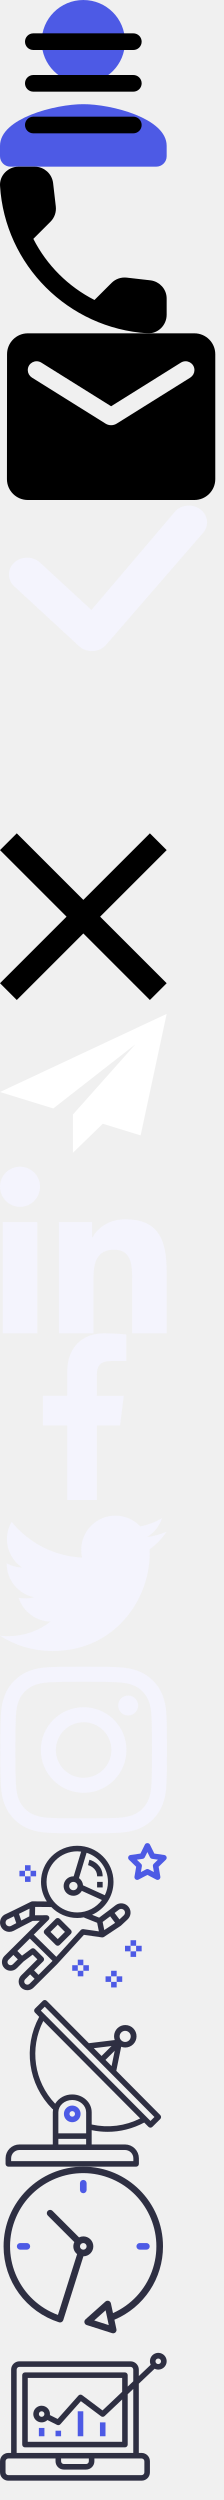
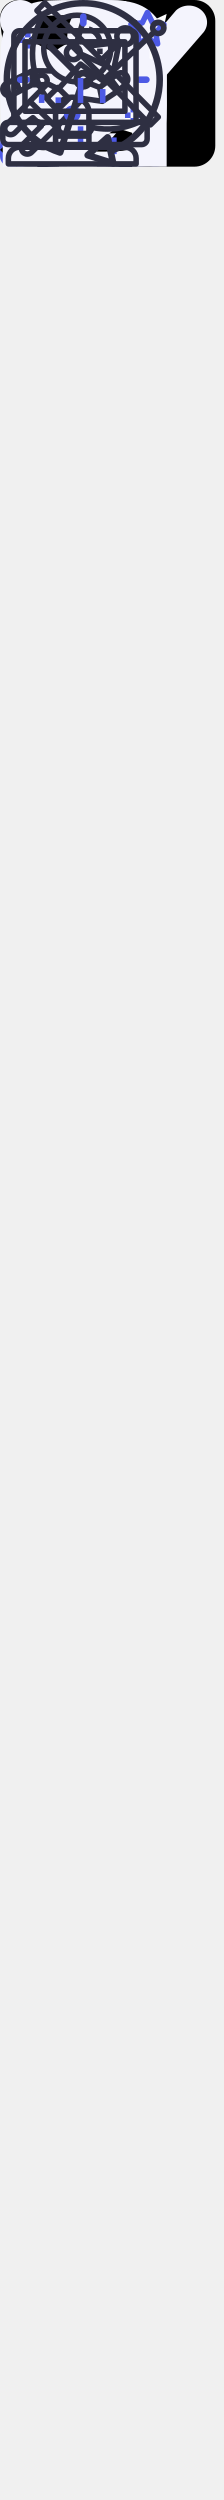
<svg xmlns="http://www.w3.org/2000/svg" version="1.1" width="43" height="480" viewBox="0 0 43 480">
  <svg id="persona" width="32" height="32" viewBox="0 0 32 32" x="0" y="0">
    <path fill="#4d5ae5" d="M16 16c4.42 0 8-3.58 8-8s-3.58-8-8-8c-4.42 0-8 3.58-8 8s3.58 8 8 8zM16 20c-5.34 0-16 2.68-16 8v2c0 1.1 0.9 2 2 2h28c1.1 0 2-0.9 2-2v-2c0-5.32-10.66-8-16-8z" />
  </svg>
-   <svg id="tel" width="32" height="32" viewBox="0 0 32 32" x="0" y="32">
+   <svg id="tel" width="32" height="32" viewBox="0 0 32 32" x="0" y="0">
    <path d="M28.865 21.822l-4.525-0.517c-1.087-0.125-2.155 0.249-2.921 1.015l-3.278 3.278c-5.041-2.565-9.174-6.68-11.739-11.739l3.296-3.296c0.766-0.766 1.14-1.835 1.015-2.921l-0.517-4.489c-0.214-1.799-1.728-3.153-3.545-3.153h-3.082c-2.013 0-3.687 1.675-3.563 3.687 0.944 15.213 13.111 27.362 28.306 28.306 2.013 0.125 3.687-1.55 3.687-3.563v-3.082c0.018-1.799-1.336-3.313-3.135-3.527z" />
  </svg>
-   <svg id="email" width="43" height="32" viewBox="0 0 43 32" x="0" y="64">
+   <svg id="email" width="43" height="32" viewBox="0 0 43 32" x="0" y="0">
    <path d="M37.333 0h-32c-2.2 0-3.98 1.8-3.98 4l-0.020 24c0 2.2 1.8 4 4 4h32c2.2 0 4-1.8 4-4v-24c0-2.2-1.8-4-4-4zM36.533 8.5l-14.14 8.84c-0.64 0.4-1.48 0.4-2.12 0l-14.14-8.84c-0.5-0.32-0.8-0.86-0.8-1.44 0-1.34 1.46-2.14 2.6-1.44l13.4 8.38 13.4-8.38c1.14-0.7 2.6 0.1 2.6 1.44 0 0.58-0.3 1.12-0.8 1.44z" />
  </svg>
-   <svg id="check" width="40" height="32" viewBox="0 0 40 32" x="0" y="96">
+   <svg id="check" width="40" height="32" viewBox="0 0 40 32" x="0" y="0">
    <path fill="#f4f4fd" d="M33.843 1.958c0.657-0.578 1.532-0.897 2.44-0.891s1.777 0.338 2.425 0.925c0.648 0.587 1.023 1.383 1.047 2.221s-0.305 1.651-0.919 2.269l-18.62 21.495c-0.32 0.318-0.707 0.574-1.136 0.751s-0.893 0.273-1.364 0.281c-0.47 0.008-0.938-0.072-1.374-0.234s-0.833-0.405-1.166-0.712l-12.348-11.398c-0.344-0.296-0.62-0.652-0.811-1.049s-0.294-0.824-0.302-1.258c-0.008-0.434 0.078-0.865 0.254-1.267s0.438-0.768 0.77-1.075 0.728-0.549 1.164-0.711c0.436-0.162 0.903-0.242 1.373-0.235s0.933 0.103 1.363 0.279c0.429 0.177 0.816 0.431 1.136 0.749l9.772 9.016 16.207-19.062c0.029-0.033 0.060-0.065 0.093-0.095h-0.005z" />
  </svg>
  <svg id="menu" width="32" height="32" viewBox="0 0 32 32" x="0" y="0">
    <path d="M4.799 8.001c0-0.424 0.169-0.831 0.469-1.131s0.707-0.469 1.131-0.469h19.2c0.424 0 0.831 0.169 1.131 0.469s0.469 0.707 0.469 1.131-0.169 0.831-0.469 1.131c-0.3 0.3-0.707 0.469-1.131 0.469h-19.2c-0.424 0-0.831-0.169-1.131-0.469s-0.469-0.707-0.469-1.131z" />
    <path d="M4.799 16.001c0-0.424 0.169-0.831 0.469-1.131s0.707-0.469 1.131-0.469h19.2c0.424 0 0.831 0.169 1.131 0.469s0.469 0.707 0.469 1.131c0 0.424-0.169 0.831-0.469 1.131s-0.707 0.469-1.131 0.469h-19.2c-0.424 0-0.831-0.169-1.131-0.469s-0.469-0.707-0.469-1.131z" />
    <path d="M4.799 24.001c0-0.424 0.169-0.831 0.469-1.131s0.707-0.469 1.131-0.469h19.2c0.424 0 0.831 0.169 1.131 0.469s0.469 0.707 0.469 1.131c0 0.424-0.169 0.831-0.469 1.131s-0.707 0.469-1.131 0.469h-19.2c-0.424 0-0.831-0.169-1.131-0.469s-0.469-0.707-0.469-1.131z" />
  </svg>
-   <svg id="close" width="32" height="32" viewBox="0 0 32 32" x="0" y="160">
+   <svg id="close" width="32" height="32" viewBox="0 0 32 32" x="0" y="0">
    <path d="M32 3.223l-3.223-3.223-12.777 12.777-12.777-12.777-3.223 3.223 12.777 12.777-12.777 12.777 3.223 3.223 12.777-12.777 12.777 12.777 3.223-3.223-12.777-12.777 12.777-12.777z" />
  </svg>
-   <svg id="telegram" width="32" height="32" viewBox="0 0 32 32" x="0" y="192">
+   <svg id="telegram" width="32" height="32" viewBox="0 0 32 32" x="0" y="0">
    <path fill="#fff" d="M32 2.667l-32 15 10.227 3.156 15.773-12.323-11.998 13.488 0.010 0.003-0.012-0.003v7.345l5.735-5.576 7.265 2.242 5-23.333z" />
  </svg>
-   <svg id="linkedin" width="32" height="32" viewBox="0 0 32 32" x="0" y="224">
+   <svg id="linkedin" width="32" height="32" viewBox="0 0 32 32" x="0" y="0">
    <path fill="#f4f4fd" d="M31.992 32v-0.001h0.008v-11.736c0-5.741-1.236-10.164-7.948-10.164-3.227 0-5.392 1.771-6.276 3.449h-0.093v-2.913h-6.364v21.364h6.627v-10.579c0-2.785 0.528-5.479 3.977-5.479 3.399 0 3.449 3.179 3.449 5.657v10.401h6.62z" />
    <path fill="#f4f4fd" d="M0.528 10.636h6.635v21.364h-6.635v-21.364z" />
    <path fill="#f4f4fd" d="M3.843-0c-2.121 0-3.843 1.721-3.843 3.843s1.721 3.879 3.843 3.879c2.121 0 3.843-1.757 3.843-3.879-0.001-2.121-1.723-3.843-3.843-3.843v0z" />
  </svg>
-   <svg id="facebook" width="32" height="32" viewBox="0 0 32 32" x="0" y="256">
+   <svg id="facebook" width="32" height="32" viewBox="0 0 32 32" x="0" y="0">
    <path fill="#f4f4fd" d="M21.329 5.313h2.921v-5.088c-0.504-0.069-2.237-0.225-4.256-0.225-4.212 0-7.097 2.649-7.097 7.519v4.481h-4.648v5.688h4.648v14.312h5.699v-14.311h4.46l0.708-5.688h-5.169v-3.919c0.001-1.644 0.444-2.769 2.735-2.769z" />
  </svg>
-   <svg id="twitter" width="32" height="32" viewBox="0 0 32 32" x="0" y="288">
+   <svg id="twitter" width="32" height="32" viewBox="0 0 32 32" x="0" y="0">
    <path fill="#f4f4fd" d="M32 6.078c-1.19 0.522-2.458 0.868-3.78 1.036 1.36-0.812 2.398-2.088 2.886-3.626-1.268 0.756-2.668 1.29-4.16 1.588-1.204-1.282-2.92-2.076-4.792-2.076-3.632 0-6.556 2.948-6.556 6.562 0 0.52 0.044 1.020 0.152 1.496-5.454-0.266-10.28-2.88-13.522-6.862-0.566 0.982-0.898 2.106-0.898 3.316 0 2.272 1.17 4.286 2.914 5.452-1.054-0.020-2.088-0.326-2.964-0.808 0 0.020 0 0.046 0 0.072 0 3.188 2.274 5.836 5.256 6.446-0.534 0.146-1.116 0.216-1.72 0.216-0.42 0-0.844-0.024-1.242-0.112 0.85 2.598 3.262 4.508 6.13 4.57-2.232 1.746-5.066 2.798-8.134 2.798-0.538 0-1.054-0.024-1.57-0.090 2.906 1.874 6.35 2.944 10.064 2.944 12.072 0 18.672-10 18.672-18.668 0-0.29-0.010-0.57-0.024-0.848 1.302-0.924 2.396-2.078 3.288-3.406z" />
  </svg>
-   <svg id="instagram" width="32" height="32" viewBox="0 0 32 32" x="0" y="320">
+   <svg id="instagram" width="32" height="32" viewBox="0 0 32 32" x="0" y="0">
    <path fill="#f4f4fd" d="M31.969 9.408c-0.075-1.7-0.35-2.869-0.744-3.882-0.406-1.075-1.031-2.038-1.85-2.838-0.8-0.813-1.769-1.444-2.832-1.844-1.019-0.394-2.182-0.669-3.882-0.744-1.713-0.081-2.257-0.1-6.601-0.1s-4.888 0.019-6.595 0.094c-1.7 0.075-2.869 0.35-3.882 0.744-1.075 0.406-2.038 1.031-2.838 1.85-0.813 0.8-1.444 1.769-1.844 2.832-0.394 1.019-0.669 2.182-0.744 3.882-0.081 1.713-0.1 2.257-0.1 6.601s0.019 4.888 0.094 6.595c0.075 1.7 0.35 2.869 0.744 3.882 0.406 1.075 1.038 2.038 1.85 2.838 0.8 0.813 1.769 1.444 2.832 1.844 1.019 0.394 2.182 0.669 3.882 0.744 1.706 0.075 2.25 0.094 6.595 0.094s4.888-0.019 6.595-0.094c1.7-0.075 2.869-0.35 3.882-0.744 2.151-0.831 3.851-2.532 4.682-4.682 0.394-1.019 0.669-2.182 0.744-3.882 0.075-1.707 0.094-2.25 0.094-6.595s-0.006-4.888-0.081-6.595zM29.087 22.473c-0.069 1.563-0.331 2.407-0.55 2.969-0.538 1.394-1.644 2.5-3.038 3.038-0.563 0.219-1.413 0.481-2.969 0.55-1.688 0.075-2.194 0.094-6.464 0.094s-4.782-0.019-6.464-0.094c-1.563-0.069-2.407-0.331-2.969-0.55-0.694-0.256-1.325-0.663-1.838-1.194-0.531-0.519-0.938-1.144-1.194-1.838-0.219-0.563-0.481-1.413-0.55-2.969-0.075-1.688-0.094-2.194-0.094-6.464s0.019-4.782 0.094-6.464c0.069-1.563 0.331-2.407 0.55-2.969 0.256-0.694 0.663-1.325 1.2-1.838 0.519-0.531 1.144-0.938 1.838-1.194 0.563-0.219 1.413-0.481 2.969-0.55 1.688-0.075 2.194-0.094 6.464-0.094 4.276 0 4.782 0.019 6.464 0.094 1.563 0.069 2.407 0.331 2.969 0.55 0.694 0.256 1.325 0.662 1.838 1.194 0.531 0.519 0.938 1.144 1.194 1.838 0.219 0.563 0.481 1.413 0.55 2.969 0.075 1.688 0.094 2.194 0.094 6.464s-0.019 4.77-0.094 6.458z" />
    <path fill="#f4f4fd" d="M16.059 7.783c-4.538 0-8.22 3.682-8.22 8.22s3.682 8.22 8.22 8.22c4.538 0 8.22-3.682 8.22-8.22s-3.682-8.22-8.22-8.22zM16.059 21.335c-2.944 0-5.332-2.388-5.332-5.332s2.388-5.332 5.332-5.332c2.944 0 5.332 2.388 5.332 5.332s-2.388 5.332-5.332 5.332z" />
    <path fill="#f4f4fd" d="M26.524 7.458c0 1.060-0.859 1.919-1.919 1.919s-1.919-0.859-1.919-1.919c0-1.060 0.859-1.919 1.919-1.919s1.919 0.859 1.919 1.919z" />
  </svg>
-   <svg id="astronaut" width="32" height="32" viewBox="0 0 32 32" x="0" y="352">
+   <svg id="astronaut" width="32" height="32" viewBox="0 0 32 32" x="0" y="0">
    <path fill="#4d5ae5" d="M31.974 4.524c-0.063-0.193-0.229-0.333-0.43-0.363l-1.91-0.278-0.855-1.731c-0.179-0.365-0.777-0.365-0.956 0l-0.855 1.731-1.91 0.278c-0.201 0.029-0.367 0.17-0.431 0.363-0.062 0.193-0.011 0.405 0.135 0.547l1.383 1.348-0.326 1.903c-0.034 0.2 0.048 0.402 0.212 0.522 0.166 0.121 0.382 0.135 0.562 0.040l1.709-0.899 1.709 0.899c0.078 0.041 0.164 0.061 0.249 0.061 0.11 0 0.221-0.034 0.314-0.102 0.164-0.119 0.246-0.322 0.212-0.522l-0.326-1.903 1.383-1.348c0.145-0.142 0.197-0.354 0.135-0.547zM29.511 5.851c-0.125 0.122-0.183 0.299-0.153 0.472l0.191 1.114-1-0.526c-0.078-0.041-0.163-0.061-0.249-0.061s-0.17 0.020-0.249 0.061l-1.001 0.526 0.191-1.114c0.030-0.173-0.028-0.349-0.153-0.472l-0.81-0.789 1.119-0.163c0.174-0.025 0.324-0.134 0.402-0.292l0.5-1.013 0.5 1.013c0.078 0.157 0.228 0.267 0.402 0.292l1.119 0.163-0.809 0.789z" />
    <path fill="#4d5ae5" d="M26.133 20.522h-1.067v1.067h1.067v-1.067z" />
    <path fill="#4d5ae5" d="M26.133 22.656h-1.067v1.067h1.067v-1.067z" />
    <path fill="#4d5ae5" d="M27.2 21.589h-1.067v1.067h1.067v-1.067z" />
    <path fill="#4d5ae5" d="M25.067 21.589h-1.067v1.067h1.067v-1.067z" />
    <path fill="#4d5ae5" d="M22.4 26.389h-1.067v1.067h1.067v-1.067z" />
    <path fill="#4d5ae5" d="M22.4 28.522h-1.067v1.067h1.067v-1.067z" />
    <path fill="#4d5ae5" d="M23.467 27.456h-1.067v1.067h1.067v-1.067z" />
    <path fill="#4d5ae5" d="M21.333 27.456h-1.067v1.067h1.067v-1.067z" />
    <path fill="#4d5ae5" d="M16 24.256h-1.067v1.067h1.067v-1.067z" />
    <path fill="#4d5ae5" d="M16 26.389h-1.067v1.067h1.067v-1.067z" />
    <path fill="#4d5ae5" d="M17.067 25.322h-1.067v1.067h1.067v-1.067z" />
    <path fill="#4d5ae5" d="M14.933 25.322h-1.067v1.067h1.067v-1.067z" />
    <path fill="#4d5ae5" d="M5.867 6.122h-1.067v1.067h1.067v-1.067z" />
    <path fill="#4d5ae5" d="M5.867 8.255h-1.067v1.067h1.067v-1.067z" />
    <path fill="#4d5ae5" d="M6.933 7.189h-1.067v1.067h1.067v-1.067z" />
    <path fill="#4d5ae5" d="M4.8 7.189h-1.067v1.067h1.067v-1.067z" />
    <path fill="#2e2f42" d="M24.715 14.159c-0.287-0.388-0.709-0.637-1.188-0.705-0.481-0.068-0.956 0.058-1.34 0.352l-1.252 0.96-1.898 1.417-1.358-0.541c2.421-1.086 4.114-3.508 4.114-6.32 0-3.823-3.123-6.933-6.961-6.933s-6.961 3.11-6.961 6.933c0 1.386 0.414 2.674 1.12 3.758l-2.764-0.024c-0.002 0-0.003 0-0.005 0-0.009 0-0.015 0.004-0.023 0.005-0.053 0.002-0.105 0.013-0.155 0.031-0.013 0.005-0.026 0.008-0.038 0.013-0.006 0.003-0.013 0.003-0.019 0.006l-3.233 1.596c-0.001 0-0.001 0-0.001 0.001l-1.893 0.911c-0.021 0.009-0.042 0.021-0.063 0.035-0.755 0.502-1.012 1.489-0.598 2.295 0.22 0.429 0.595 0.745 1.056 0.889 0.178 0.055 0.359 0.083 0.539 0.083 0.29 0 0.577-0.071 0.839-0.211l1.388-0.738 2.264-1.169 1.357-0.008-5.442 5.416c-0.001 0.001-0.001 0.001-0.002 0.001l-1.339 1.333c-0.316 0.315-0.49 0.732-0.49 1.178s0.174 0.863 0.49 1.179c0.325 0.323 0.752 0.485 1.179 0.485s0.854-0.162 1.18-0.485l1.314-1.309 1.741-1.3 0.901 0.897-1.762 1.754c-0 0.001-0.001 0.001-0.002 0.001l-1.339 1.333c-0.316 0.315-0.49 0.732-0.49 1.178s0.174 0.863 0.49 1.179c0.325 0.323 0.753 0.485 1.18 0.485s0.855-0.162 1.18-0.485l3.482-3.467c0.001-0.001 0.001-0.001 0.001-0.002l1.010-1-0.004-0.004c0.006-0.006 0.015-0.009 0.022-0.015l5.166-5.658 3.471 0.494c0.025 0.004 0.050 0.005 0.075 0.005 0.065 0 0.127-0.015 0.187-0.038 0.018-0.006 0.033-0.015 0.050-0.023 0.019-0.010 0.039-0.015 0.058-0.027l3.213-2.133c0.012-0.008 0.018-0.021 0.029-0.029 0.013-0.010 0.029-0.014 0.041-0.026l1.271-1.191c0.662-0.62 0.753-1.635 0.212-2.362zM2.13 17.77c-0.173 0.093-0.37 0.111-0.558 0.052-0.187-0.058-0.338-0.186-0.427-0.358-0.161-0.314-0.068-0.695 0.214-0.902l1.314-0.632 0.449 1.313-0.992 0.527zM5.628 15.942l-1.548 0.8-0.439-1.283 2.027-1.001-0.040 1.484zM20.727 9.322c0 0.918-0.219 1.785-0.599 2.559l-4.181-1.899c-0.044-0.573-0.341-1.075-0.788-1.388l1.464-4.86c2.378 0.756 4.105 2.974 4.105 5.588zM8.938 9.322c0-3.235 2.644-5.867 5.894-5.867 0.253 0 0.5 0.021 0.745 0.052l-1.432 4.754c-0.019-0.001-0.037-0.006-0.057-0.006-1.033 0-1.873 0.837-1.873 1.867s0.84 1.867 1.873 1.867c0.694 0 1.294-0.383 1.618-0.945l3.862 1.755c-1.075 1.446-2.795 2.39-4.737 2.39-3.25 0-5.894-2.632-5.894-5.867zM14.894 10.122c0 0.441-0.362 0.8-0.806 0.8s-0.806-0.359-0.806-0.8c0-0.441 0.362-0.8 0.806-0.8s0.806 0.359 0.806 0.8zM2.465 25.146c-0.236 0.234-0.619 0.234-0.854 0.001-0.114-0.114-0.176-0.263-0.176-0.423s0.062-0.309 0.176-0.421l0.962-0.958 0.851 0.848-0.959 0.955zM5.679 28.88c-0.236 0.234-0.619 0.235-0.855 0.001-0.114-0.114-0.176-0.263-0.176-0.423s0.062-0.309 0.176-0.421l0.963-0.959 0.852 0.848-0.96 0.955zM9.16 25.411c-0.001 0-0.001 0-0.002 0.001l-1.765 1.76-0.852-0.848 1.763-1.755c0 0 0 0 0-0s0.001-0.001 0.002-0.001c0.040-0.040 0.065-0.088 0.090-0.135 0.007-0.014 0.020-0.026 0.026-0.040 0.017-0.041 0.019-0.085 0.026-0.129 0.003-0.025 0.014-0.047 0.014-0.073 0-0.036-0.013-0.070-0.020-0.106-0.006-0.032-0.006-0.065-0.019-0.095-0.020-0.050-0.055-0.094-0.091-0.138-0.010-0.012-0.014-0.027-0.025-0.038 0 0 0 0-0.001 0s-0.001-0.002-0.001-0.002l-1.607-1.6c-0.017-0.017-0.039-0.024-0.058-0.038-0.028-0.022-0.055-0.042-0.087-0.058-0.030-0.015-0.061-0.024-0.093-0.033-0.034-0.010-0.067-0.017-0.103-0.020-0.033-0.002-0.063 0.001-0.095 0.005-0.036 0.004-0.069 0.009-0.104 0.020-0.034 0.011-0.063 0.027-0.094 0.045-0.020 0.011-0.042 0.015-0.061 0.029l-1.773 1.324-0.901-0.897 2.399-2.386 4.361 4.289-0.928 0.919zM15.979 18.394c-0.015-0.002-0.030 0.004-0.045 0.003-0.039-0.002-0.076 0.001-0.115 0.007-0.030 0.005-0.059 0.011-0.088 0.021-0.034 0.012-0.065 0.028-0.097 0.047-0.030 0.018-0.057 0.037-0.083 0.061-0.013 0.011-0.028 0.017-0.040 0.029l-4.698 5.146-4.328-4.257 2.833-2.818c0.209-0.208 0.21-0.546 0.002-0.755-0.105-0.105-0.243-0.157-0.381-0.156v-0.001l-2.219 0.013 0.028-1.607 3.104 0.027c1.265 1.294 3.029 2.101 4.981 2.101 0.437 0 0.864-0.045 1.279-0.123 0.040 0.032 0.079 0.065 0.13 0.085l2.41 0.96 0.152 0.758 0.178 0.885-3.003-0.427zM20.020 18.572l-0.313-1.558 1.446-1.080 0.947 1.257-2.080 1.381zM23.774 15.741l-0.838 0.785-0.931-1.236 0.831-0.637c0.155-0.119 0.351-0.168 0.543-0.143 0.193 0.027 0.364 0.128 0.48 0.284 0.217 0.292 0.18 0.699-0.085 0.947z" />
    <path fill="#2e2f42" d="M13.602 18.544l-2.143-2.133c-0.207-0.207-0.545-0.207-0.753 0l-2.142 2.133c-0.1 0.101-0.157 0.236-0.157 0.378s0.056 0.278 0.157 0.378l2.142 2.133c0.104 0.103 0.241 0.155 0.377 0.155s0.273-0.052 0.376-0.155l2.143-2.133c0.1-0.1 0.157-0.236 0.157-0.378s-0.057-0.278-0.157-0.378zM11.083 20.303l-1.387-1.381 1.387-1.381 1.387 1.381-1.387 1.381z" />
    <path fill="#2e2f42" d="M17.164 5.071l-0.258 1.036c0.071 0.018 1.738 0.452 1.738 2.149h1.067c-0-2.017-1.666-2.965-2.547-3.185z" />
    <path fill="#2e2f42" d="M19.711 9.322h-1.067v1.067h1.067v-1.067z" />
  </svg>
-   <svg id="antenna-1" width="32" height="32" viewBox="0 0 32 32" x="0" y="384">
+   <svg id="antenna-1" width="32" height="32" viewBox="0 0 32 32" x="0" y="0">
    <path fill="#2e2f42" d="M30.773 22.098l-8.443-8.505 0.937-4.615c0.242 0.094 0.499 0.144 0.758 0.146h0.006c1.192 0.014 2.17-0.941 2.184-2.133s-0.941-2.17-2.133-2.184c-1.192-0.014-2.17 0.941-2.184 2.133-0.003 0.255 0.039 0.509 0.125 0.749l-4.96 0.605-8.091-8.133c-0.099-0.101-0.235-0.159-0.377-0.16-0.14 0.001-0.274 0.056-0.373 0.155l-1.513 1.504c-0.208 0.208-0.208 0.546 0 0.754l0.814 0.826c-3.153 5.798-2.129 12.978 2.519 17.663 0.043 0.041 0.092 0.074 0.146 0.098-0.034 0.18-0.051 0.364-0.052 0.547v6.187h-6.4c-1.472 0.002-2.665 1.195-2.667 2.667v1.067c0 0.295 0.239 0.533 0.533 0.533h24.533c0.295 0 0.533-0.239 0.533-0.533v-1.067c-0.002-1.472-1.195-2.665-2.667-2.667h-6.4v-2.742c1.003 0.21 2.024 0.317 3.049 0.32 2.458-0.003 4.877-0.615 7.040-1.783l0.818 0.823c0.099 0.101 0.235 0.159 0.377 0.16 0.14-0.001 0.274-0.056 0.373-0.155l1.513-1.504c0.208-0.208 0.208-0.546 0-0.754zM23.28 6.233c0.418-0.415 1.093-0.414 1.509 0.004s0.414 1.093-0.004 1.508c-0.2 0.199-0.47 0.31-0.752 0.31h-0.003c-0.589-0.003-1.064-0.483-1.061-1.072 0.002-0.282 0.115-0.552 0.314-0.751h-0.002zM22.024 9.738l-0.598 2.946-1.175-1.182 1.774-1.763zM21.419 8.836l-1.92 1.909-1.485-1.493 3.405-0.415zM24.004 28.8c0.884 0 1.6 0.716 1.6 1.6v0.533h-23.467v-0.533c0-0.884 0.716-1.6 1.6-1.6h20.267zM16.537 26.667v1.067h-5.333v-1.067h5.333zM11.204 25.6v-4.053c0-1.294 1.196-2.347 2.667-2.347s2.667 1.053 2.667 2.347v4.053h-5.333zM17.604 23.904v-2.357c0-1.882-1.675-3.413-3.733-3.413-1.331-0.020-2.576 0.657-3.281 1.786-4.058-4.274-4.971-10.645-2.279-15.887l18.602 18.708c-2.872 1.461-6.165 1.873-9.309 1.163zM28.893 23.22l-21.057-21.181 0.755-0.752 7.935 7.98c0.004 0 0.006 0.007 0.010 0.010l13.115 13.191-0.757 0.752z" />
    <path fill="#4d5ae5" d="M13.876 20.267h-0.005c-0.884-0.001-1.601 0.714-1.602 1.598s0.714 1.601 1.598 1.602h0.005c0.884 0.001 1.601-0.714 1.602-1.598s-0.714-1.601-1.598-1.602zM14.249 22.245c-0.1 0.1-0.236 0.156-0.378 0.155-0.295-0.002-0.532-0.242-0.531-0.536 0.001-0.141 0.057-0.276 0.157-0.375s0.233-0.154 0.373-0.155c0.295 0.002 0.532 0.242 0.531 0.536-0.001 0.141-0.057 0.276-0.157 0.375h0.005z" />
  </svg>
-   <svg id="clock-1" width="32" height="32" viewBox="0 0 32 32" x="0" y="416">
+   <svg id="clock-1" width="32" height="32" viewBox="0 0 32 32" x="0" y="0">
    <path fill="#2e2f42" d="M31.297 15.301c-0.002-8.452-6.855-15.303-15.308-15.301s-15.303 6.855-15.301 15.308c0.001 6.658 4.307 12.551 10.649 14.576 0.061 0.019 0.124 0.029 0.187 0.029 0.121-0 0.239-0.032 0.342-0.094 0.135-0.080 0.236-0.207 0.283-0.356l3.865-12.25c1.057-0.005 1.909-0.866 1.903-1.923s-0.866-1.909-1.923-1.903c-0.284 0.001-0.565 0.067-0.82 0.191l-5.106-5.107c-0.253-0.245-0.657-0.238-0.902 0.016-0.239 0.247-0.239 0.639 0 0.886l5.103 5.109c-0.392 0.799-0.168 1.764 0.536 2.309l-3.683 11.673c-7.278-2.681-11.004-10.754-8.323-18.032s10.754-11.004 18.032-8.323c7.278 2.681 11.004 10.754 8.323 18.032-1.31 3.556-4.001 6.431-7.462 7.973l-0.398-1.874c-0.073-0.345-0.411-0.565-0.756-0.492-0.109 0.023-0.209 0.074-0.293 0.148l-3.837 3.426c-0.263 0.234-0.287 0.637-0.052 0.9 0.076 0.085 0.174 0.149 0.283 0.184l4.899 1.564c0.335 0.108 0.694-0.077 0.802-0.412 0.034-0.106 0.040-0.219 0.017-0.328l-0.391-1.839c5.664-2.388 9.342-7.942 9.329-14.089zM15.992 14.664c0.352 0 0.638 0.286 0.638 0.638s-0.286 0.638-0.638 0.638c-0.352 0-0.638-0.285-0.638-0.638s0.285-0.638 0.638-0.638zM18.093 29.528l2.184-1.948 0.603 2.84-2.787-0.892z" />
    <path fill="#4d5ae5" d="M15.354 3.185v1.275c0 0.352 0.285 0.638 0.638 0.638s0.638-0.285 0.638-0.638v-1.275c0-0.352-0.286-0.638-0.638-0.638s-0.638 0.286-0.638 0.638z" />
    <path fill="#4d5ae5" d="M3.876 14.664c-0.352 0-0.638 0.286-0.638 0.638s0.285 0.638 0.638 0.638h1.275c0.352 0 0.638-0.285 0.638-0.638s-0.285-0.638-0.638-0.638h-1.275z" />
    <path fill="#4d5ae5" d="M28.108 15.939c0.352 0 0.638-0.285 0.638-0.638s-0.285-0.638-0.638-0.638h-1.275c-0.352 0-0.638 0.286-0.638 0.638s0.286 0.638 0.638 0.638h1.275z" />
  </svg>
-   <svg id="diagram-1" width="32" height="32" viewBox="0 0 32 32" x="0" y="448">
+   <svg id="diagram-1" width="32" height="32" viewBox="0 0 32 32" x="0" y="0">
    <path fill="#4d5ae5" d="M14.925 14.965h1.066v4.798h-1.066v-4.797z" />
    <path fill="#4d5ae5" d="M19.19 17.097h1.066v2.665h-1.066v-2.665z" />
    <path fill="#4d5ae5" d="M10.661 18.696h1.066v1.066h-1.066v-1.066z" />
    <path fill="#4d5ae5" d="M7.463 18.163h1.066v1.599h-1.066v-1.599z" />
    <path fill="#2e2f42" d="M1.599 28.291h25.587c0.883 0 1.599-0.716 1.599-1.599v-2.132c0-0.883-0.716-1.599-1.599-1.599h-0.533v-13.293l3.028-2.868c0.703 0.346 1.553 0.136 2.013-0.499s0.396-1.508-0.152-2.068-1.42-0.644-2.065-0.198c-0.644 0.446-0.873 1.292-0.542 2.002l-2.281 2.163v-1.23c0-0.883-0.716-1.599-1.599-1.599h-21.322c-0.883 0-1.599 0.716-1.599 1.599v15.992h-0.533c-0.883 0-1.599 0.716-1.599 1.599v2.132c0 0.883 0.716 1.599 1.599 1.599zM30.384 4.837c0.294 0 0.533 0.239 0.533 0.533s-0.239 0.533-0.533 0.533c-0.294 0-0.533-0.239-0.533-0.533s0.239-0.533 0.533-0.533zM3.198 6.969c0-0.294 0.239-0.533 0.533-0.533h21.322c0.294 0 0.533 0.239 0.533 0.533v2.239l-1.066 1.013v-2.186c0-0.294-0.239-0.533-0.533-0.533h-19.19c-0.294 0-0.533 0.239-0.533 0.533v13.326c0 0.294 0.239 0.533 0.533 0.533h19.19c0.294 0 0.533-0.239 0.533-0.533v-9.674l1.066-1.010v12.284h-22.388v-15.992zM7.996 13.899c-0.721-0.002-1.354 0.478-1.546 1.174s0.105 1.433 0.725 1.801c0.62 0.368 1.41 0.276 1.928-0.226l1.853 0.93c0.215 0.108 0.476 0.057 0.636-0.123l3.939-4.431 3.872 2.901c0.208 0.156 0.498 0.139 0.686-0.039l3.365-3.188v8.131h-18.124v-12.26h18.124v2.66l-3.771 3.572-3.904-2.927c-0.222-0.166-0.534-0.135-0.718 0.072l-3.993 4.493-1.493-0.746c0.011-0.064 0.018-0.129 0.020-0.193 0-0.883-0.716-1.599-1.599-1.599zM8.529 15.498c0 0.294-0.239 0.533-0.533 0.533s-0.533-0.239-0.533-0.533c0-0.294 0.239-0.533 0.533-0.533s0.533 0.239 0.533 0.533zM11.727 24.027h5.331v0.533c0 0.294-0.239 0.533-0.533 0.533h-4.264c-0.294 0-0.533-0.239-0.533-0.533v-0.533zM1.066 24.56c0-0.294 0.239-0.533 0.533-0.533h9.062v0.533c0 0.883 0.716 1.599 1.599 1.599h4.264c0.883 0 1.599-0.716 1.599-1.599v-0.533h9.062c0.294 0 0.533 0.239 0.533 0.533v2.132c0 0.294-0.239 0.533-0.533 0.533h-25.587c-0.294 0-0.533-0.239-0.533-0.533v-2.132z" />
  </svg>
</svg>
